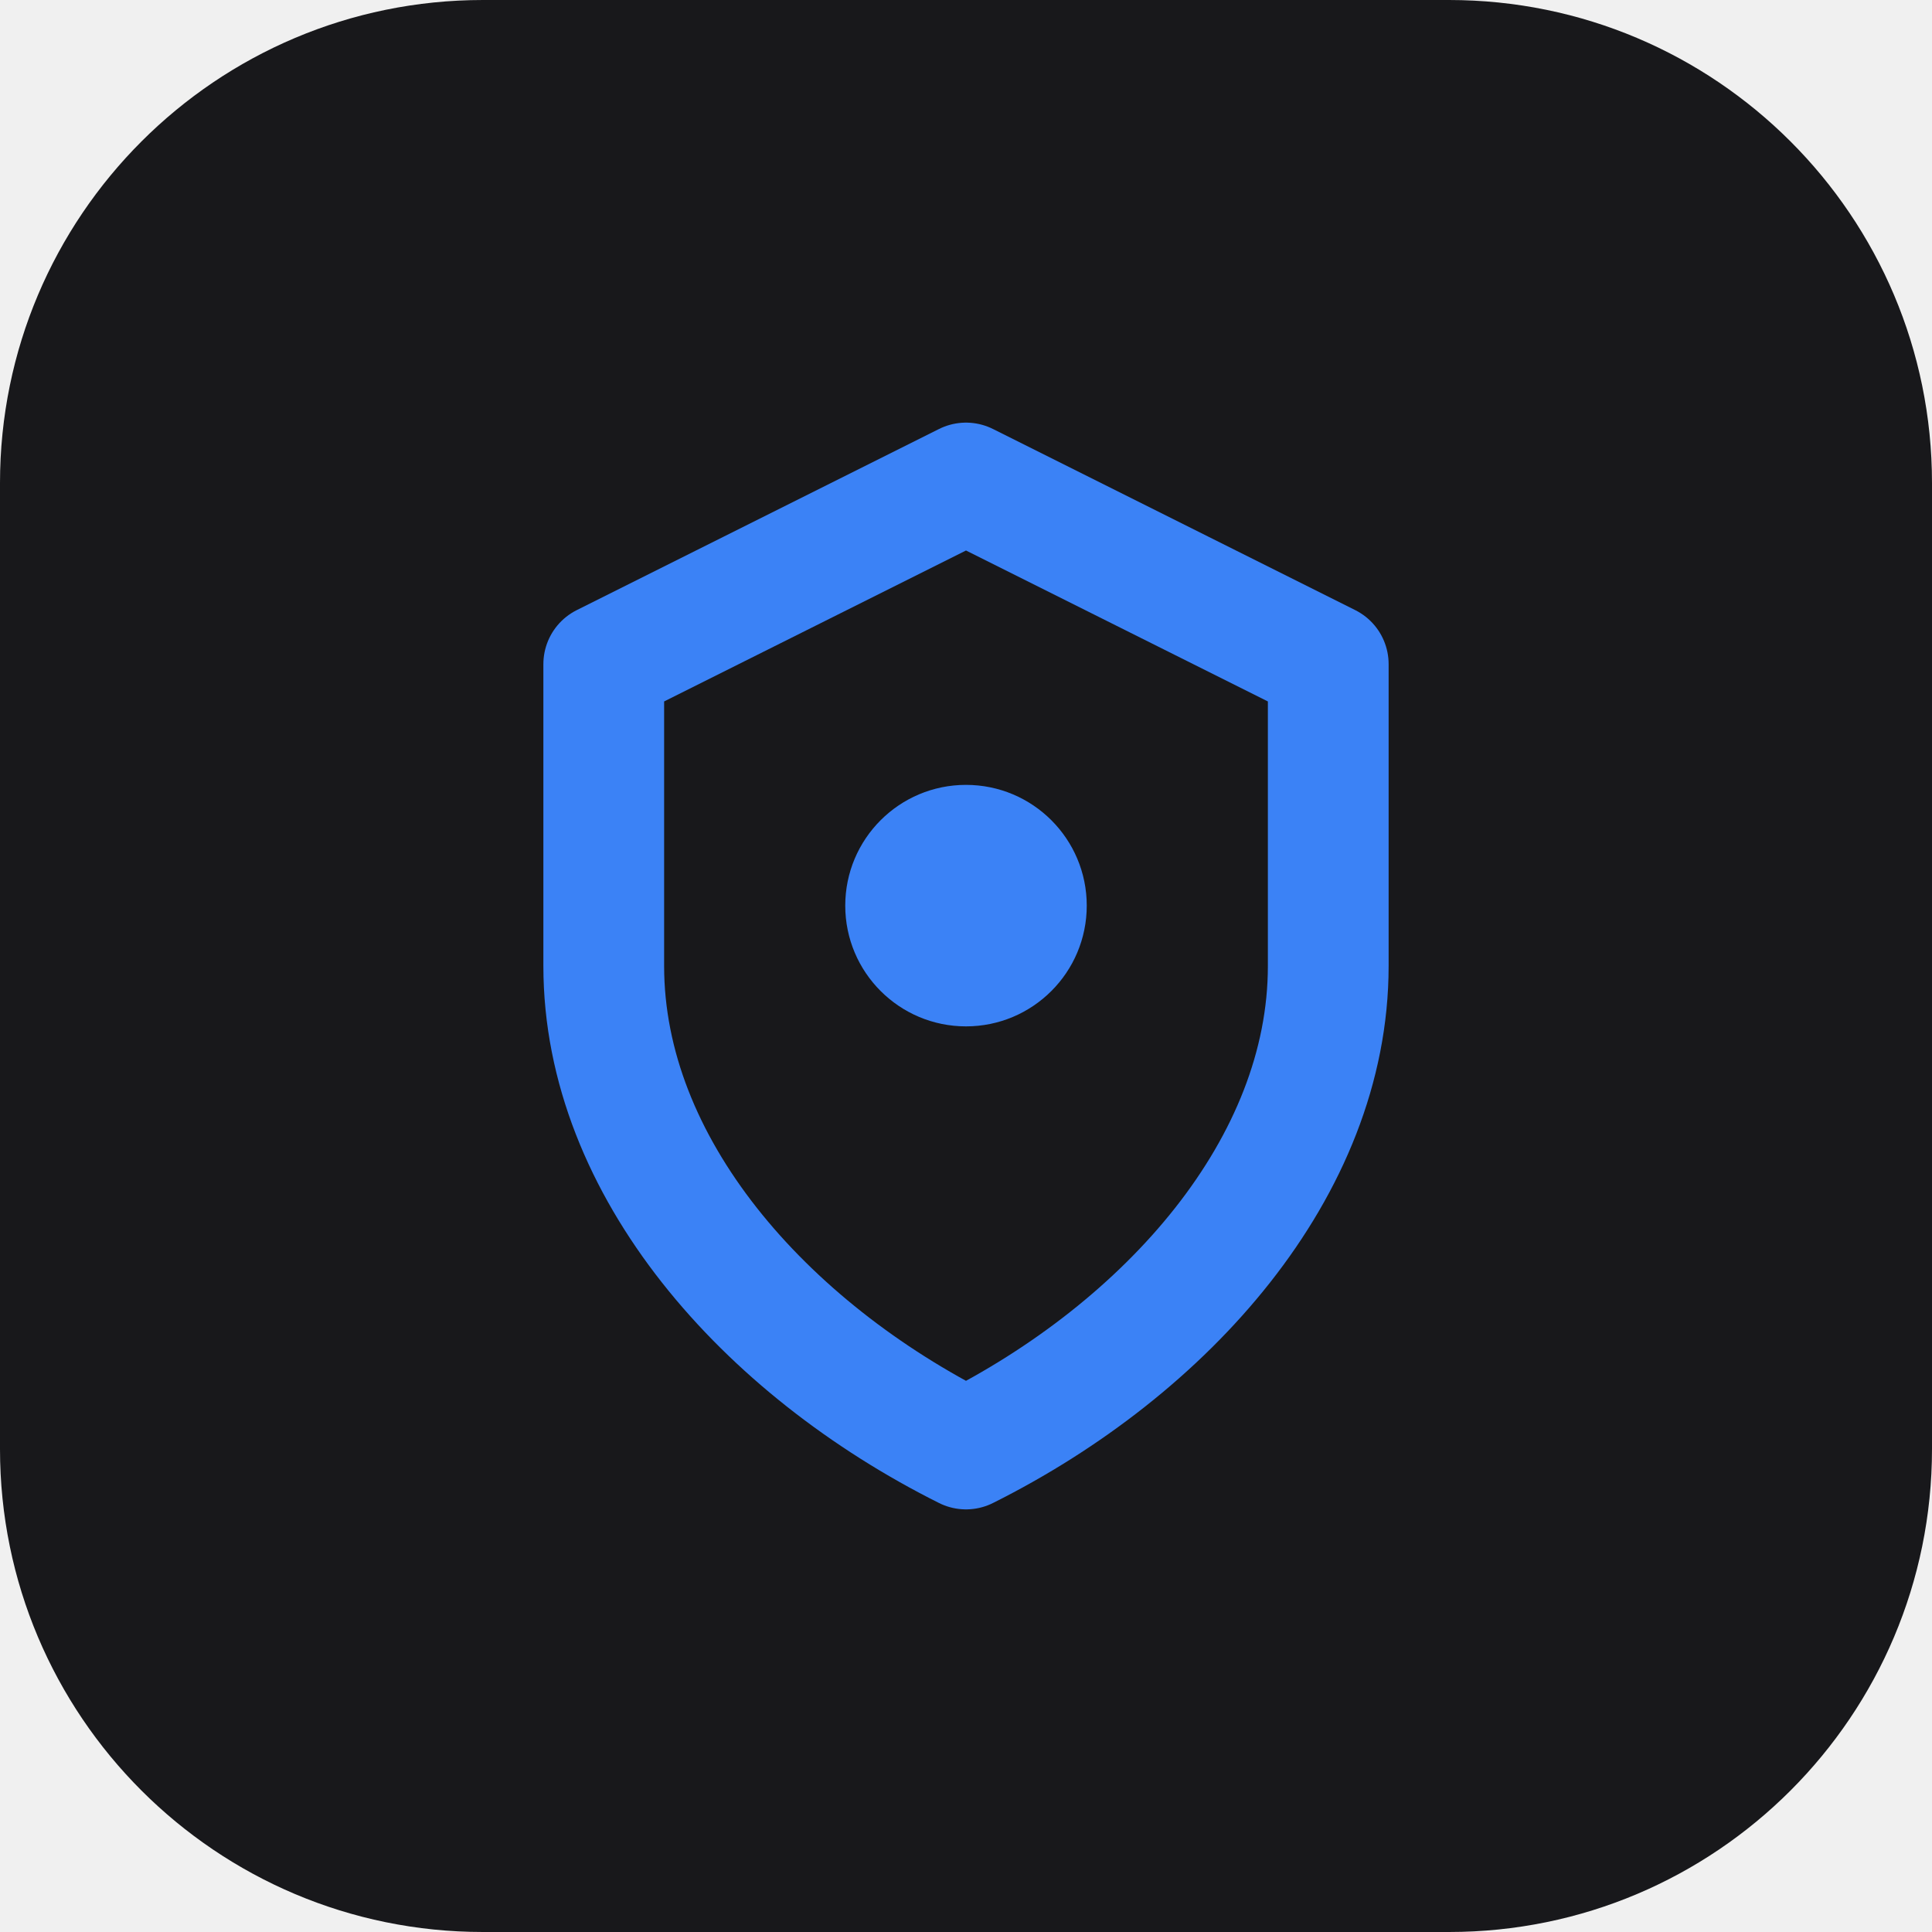
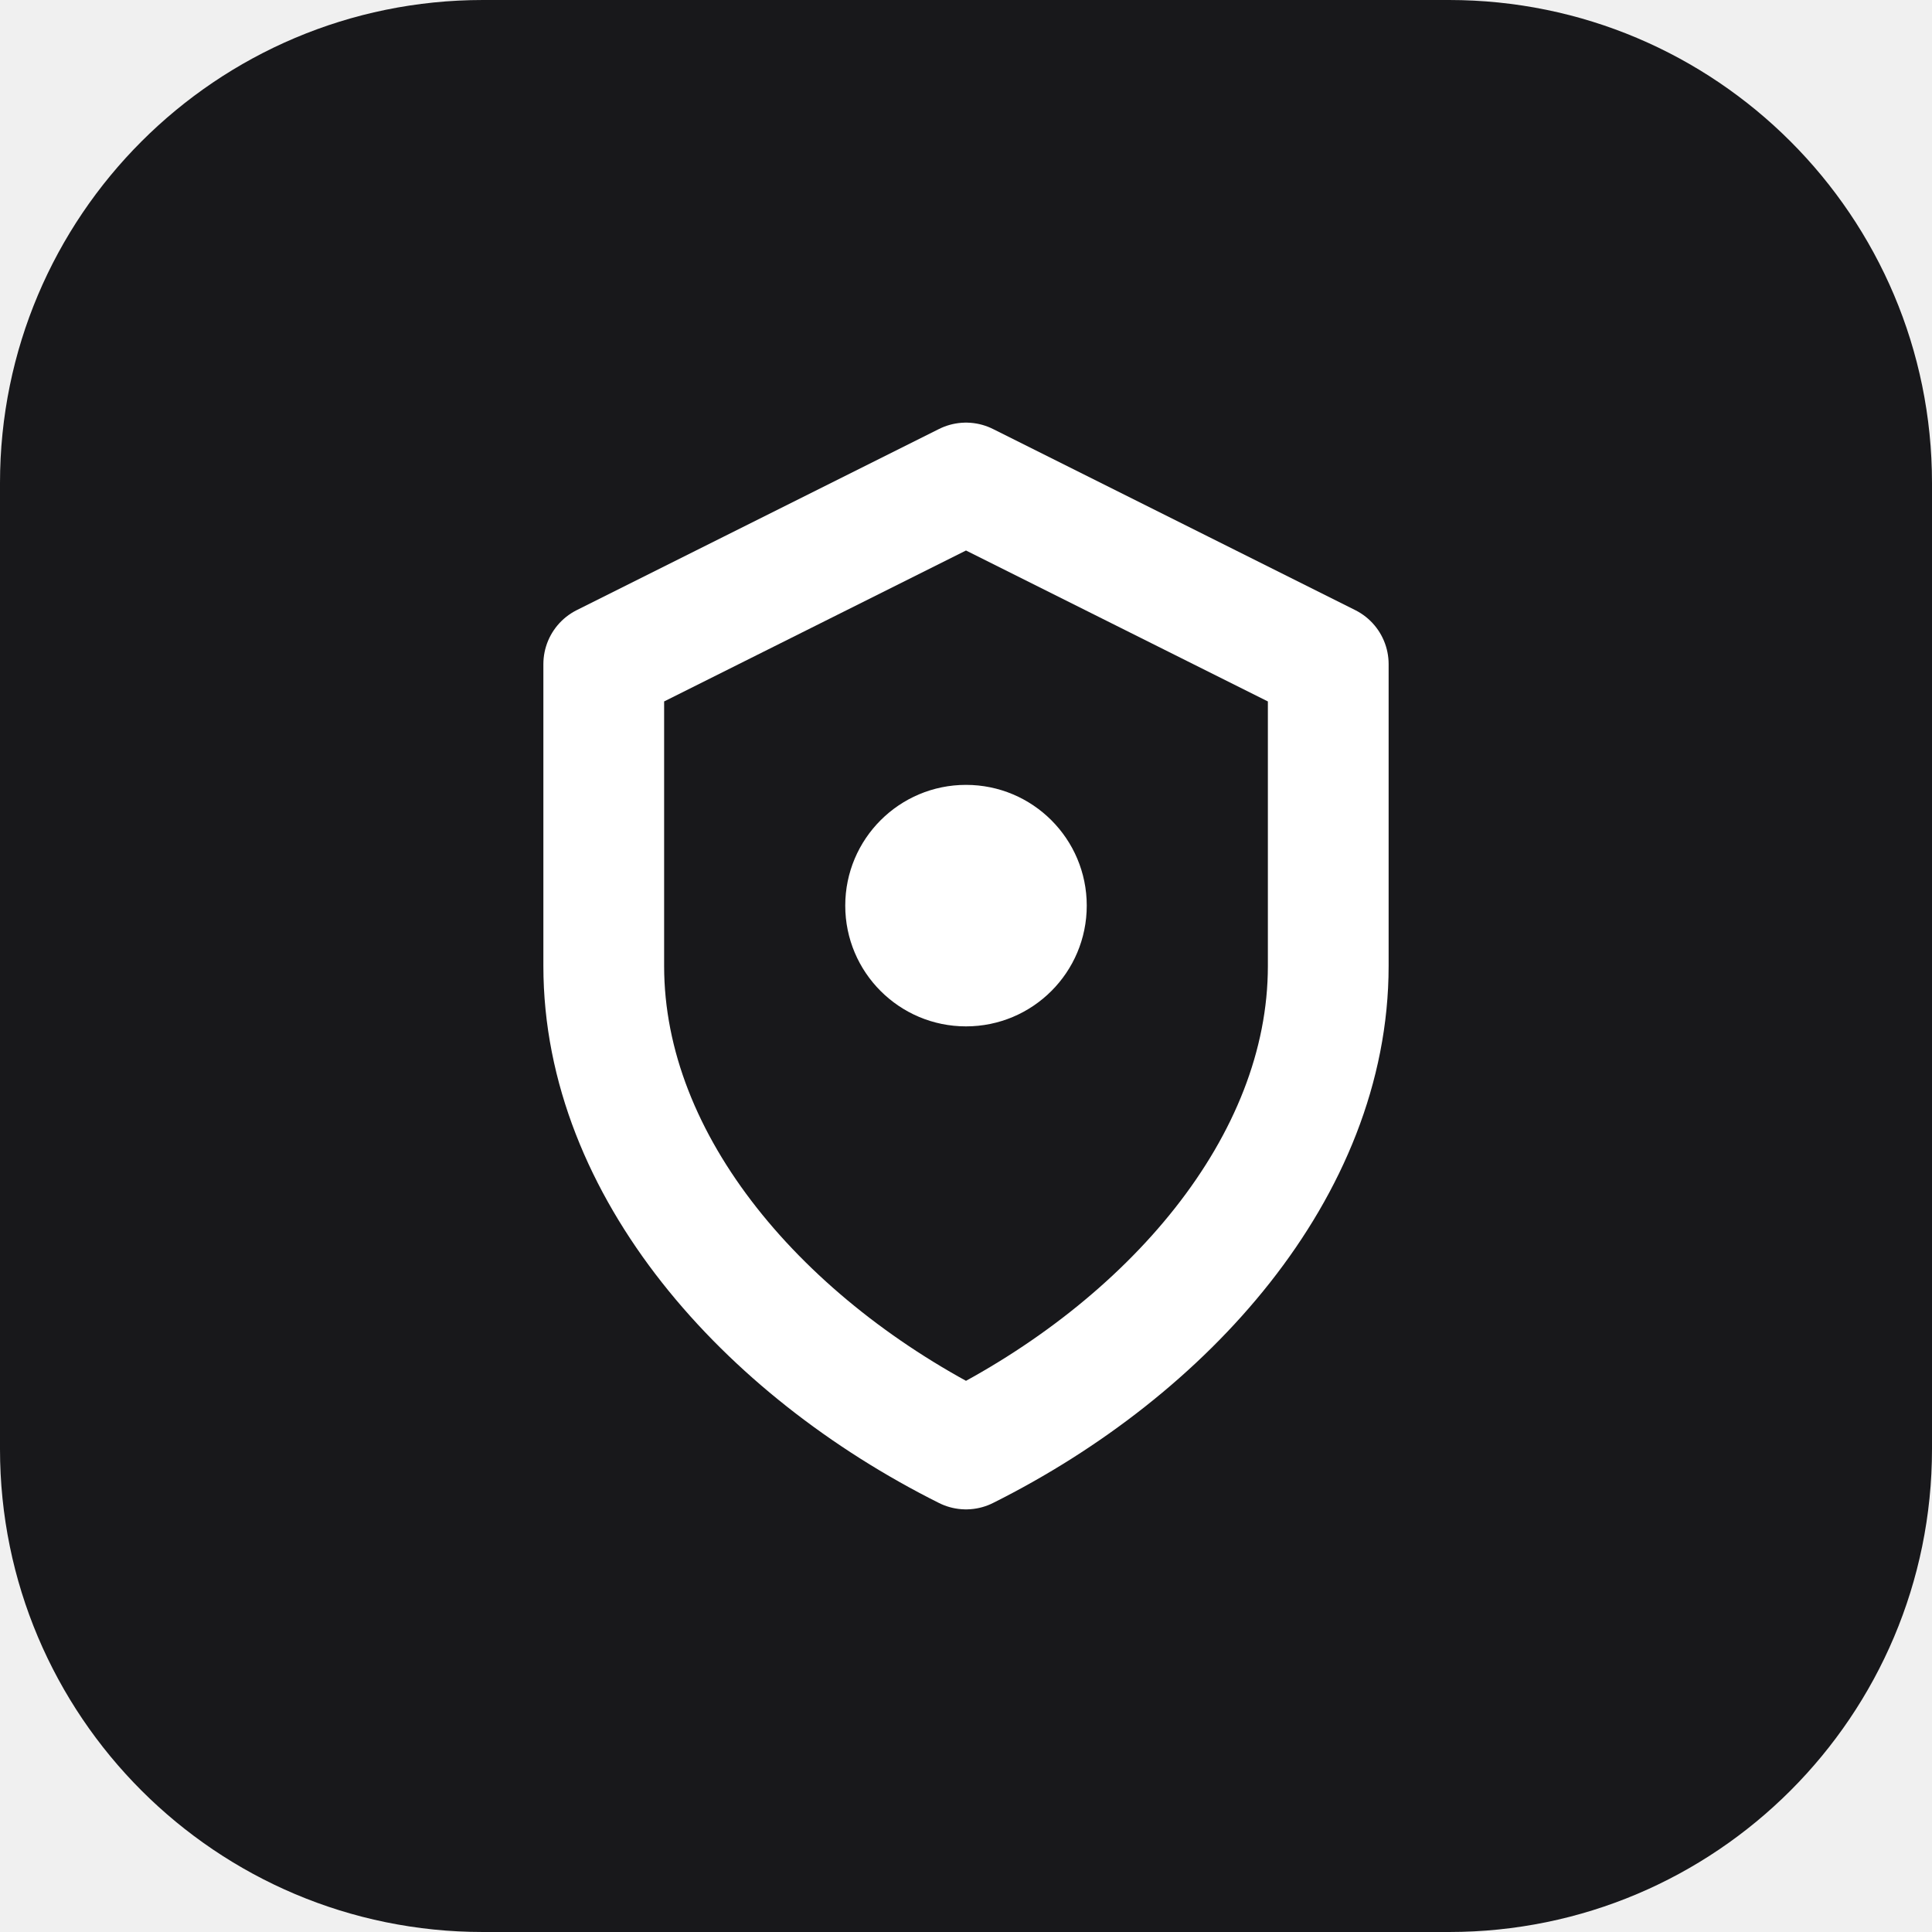
<svg xmlns="http://www.w3.org/2000/svg" width="32" height="32" viewBox="0 0 32 32" fill="none">
  <rect width="32" height="32" rx="8" fill="#18181b" />
-   <path d="M16 8L10 11V16C10 19.333 12.667 22.333 16 24C19.333 22.333 22 19.333 22 16V11L16 8Z" stroke="#3b82f6" stroke-width="2" stroke-linecap="round" stroke-linejoin="round" />
-   <circle cx="16" cy="15" r="2" fill="#3b82f6" />
+   <path d="M16 8L10 11V16C10 19.333 12.667 22.333 16 24C19.333 22.333 22 19.333 22 16V11L16 8Z" stroke="#ffffff" stroke-width="2" stroke-linecap="round" stroke-linejoin="round" />
+   <circle cx="16" cy="15" r="2" fill="#ffffff" />
</svg>
